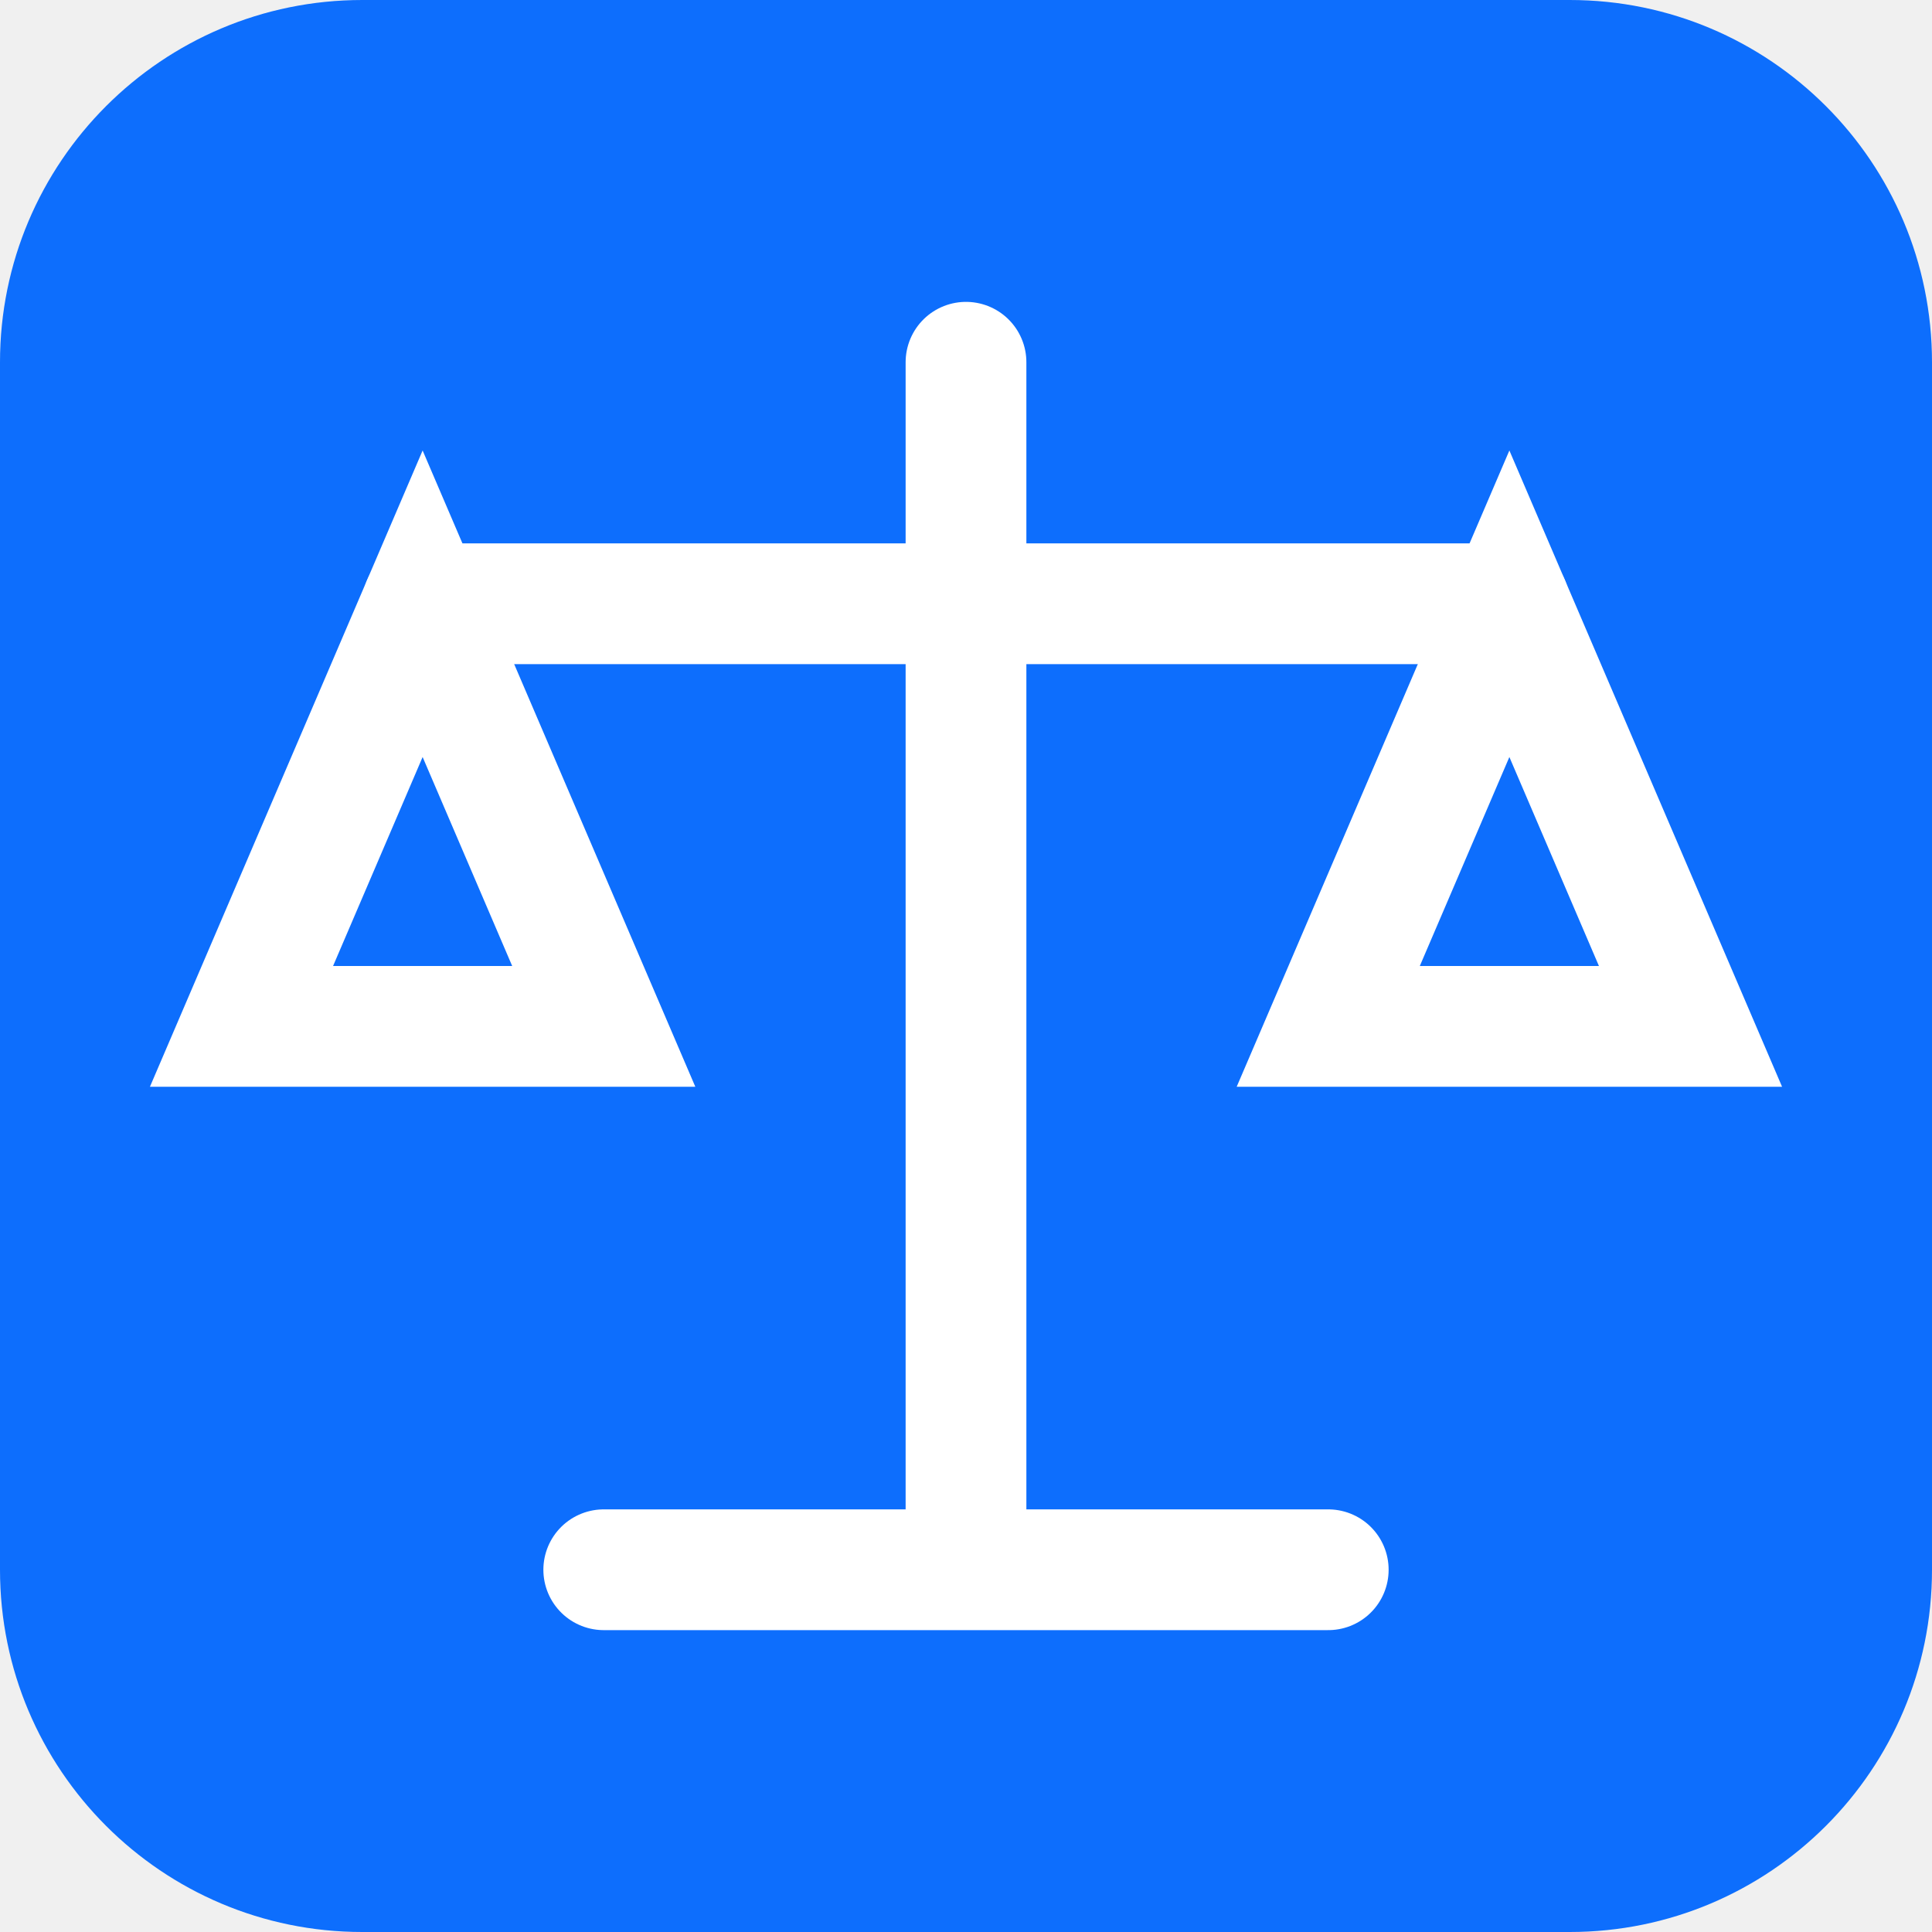
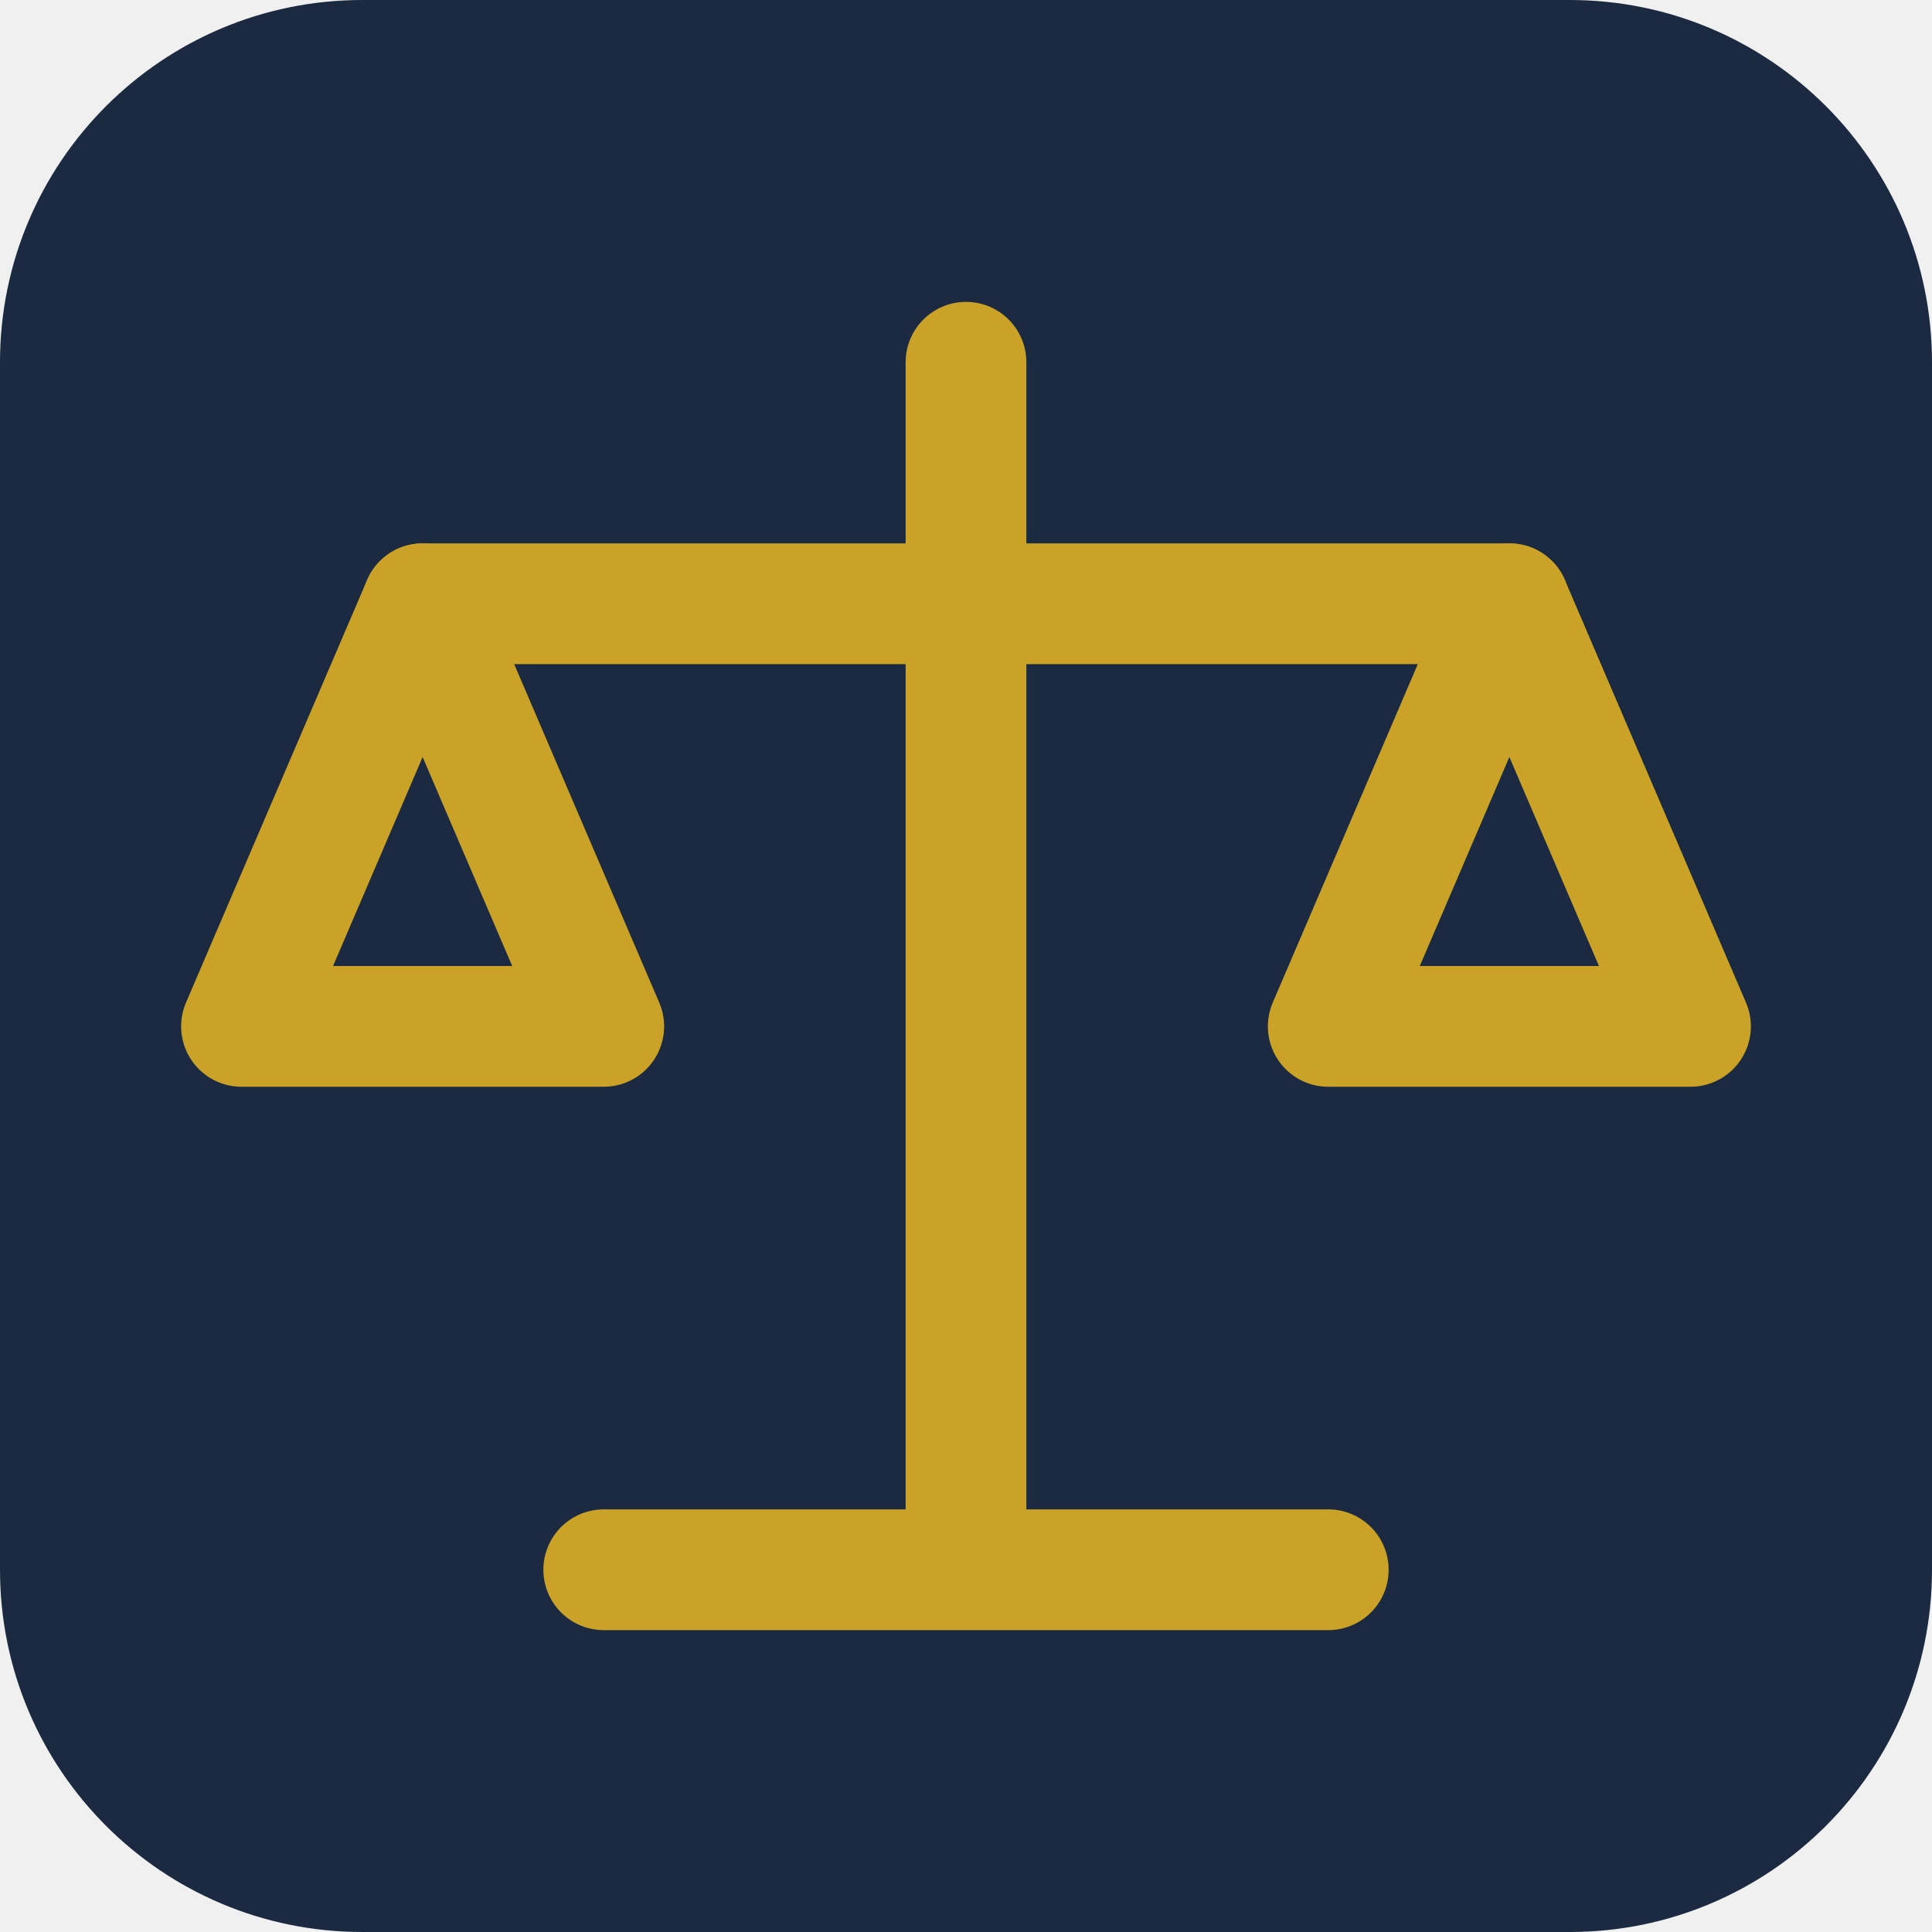
<svg xmlns="http://www.w3.org/2000/svg" viewBox="0 0 32 32">
-   <rect width="32" height="32" rx="6" fill="#0d6efd" />
-   <g stroke="#fff" stroke-width="2" fill="none" stroke-linecap="round">
+   <rect width="32" height="32" rx="6" fill="#1b2a41" />
+   <g stroke="#c9a227" stroke-width="2" fill="none" stroke-linecap="round" stroke-linejoin="round">
    <path d="M16 6v20M10 26h12M7 10h18" />
    <path d="M7 10l-3 7h6zM25 10l-3 7h6z" />
  </g>
</svg>
